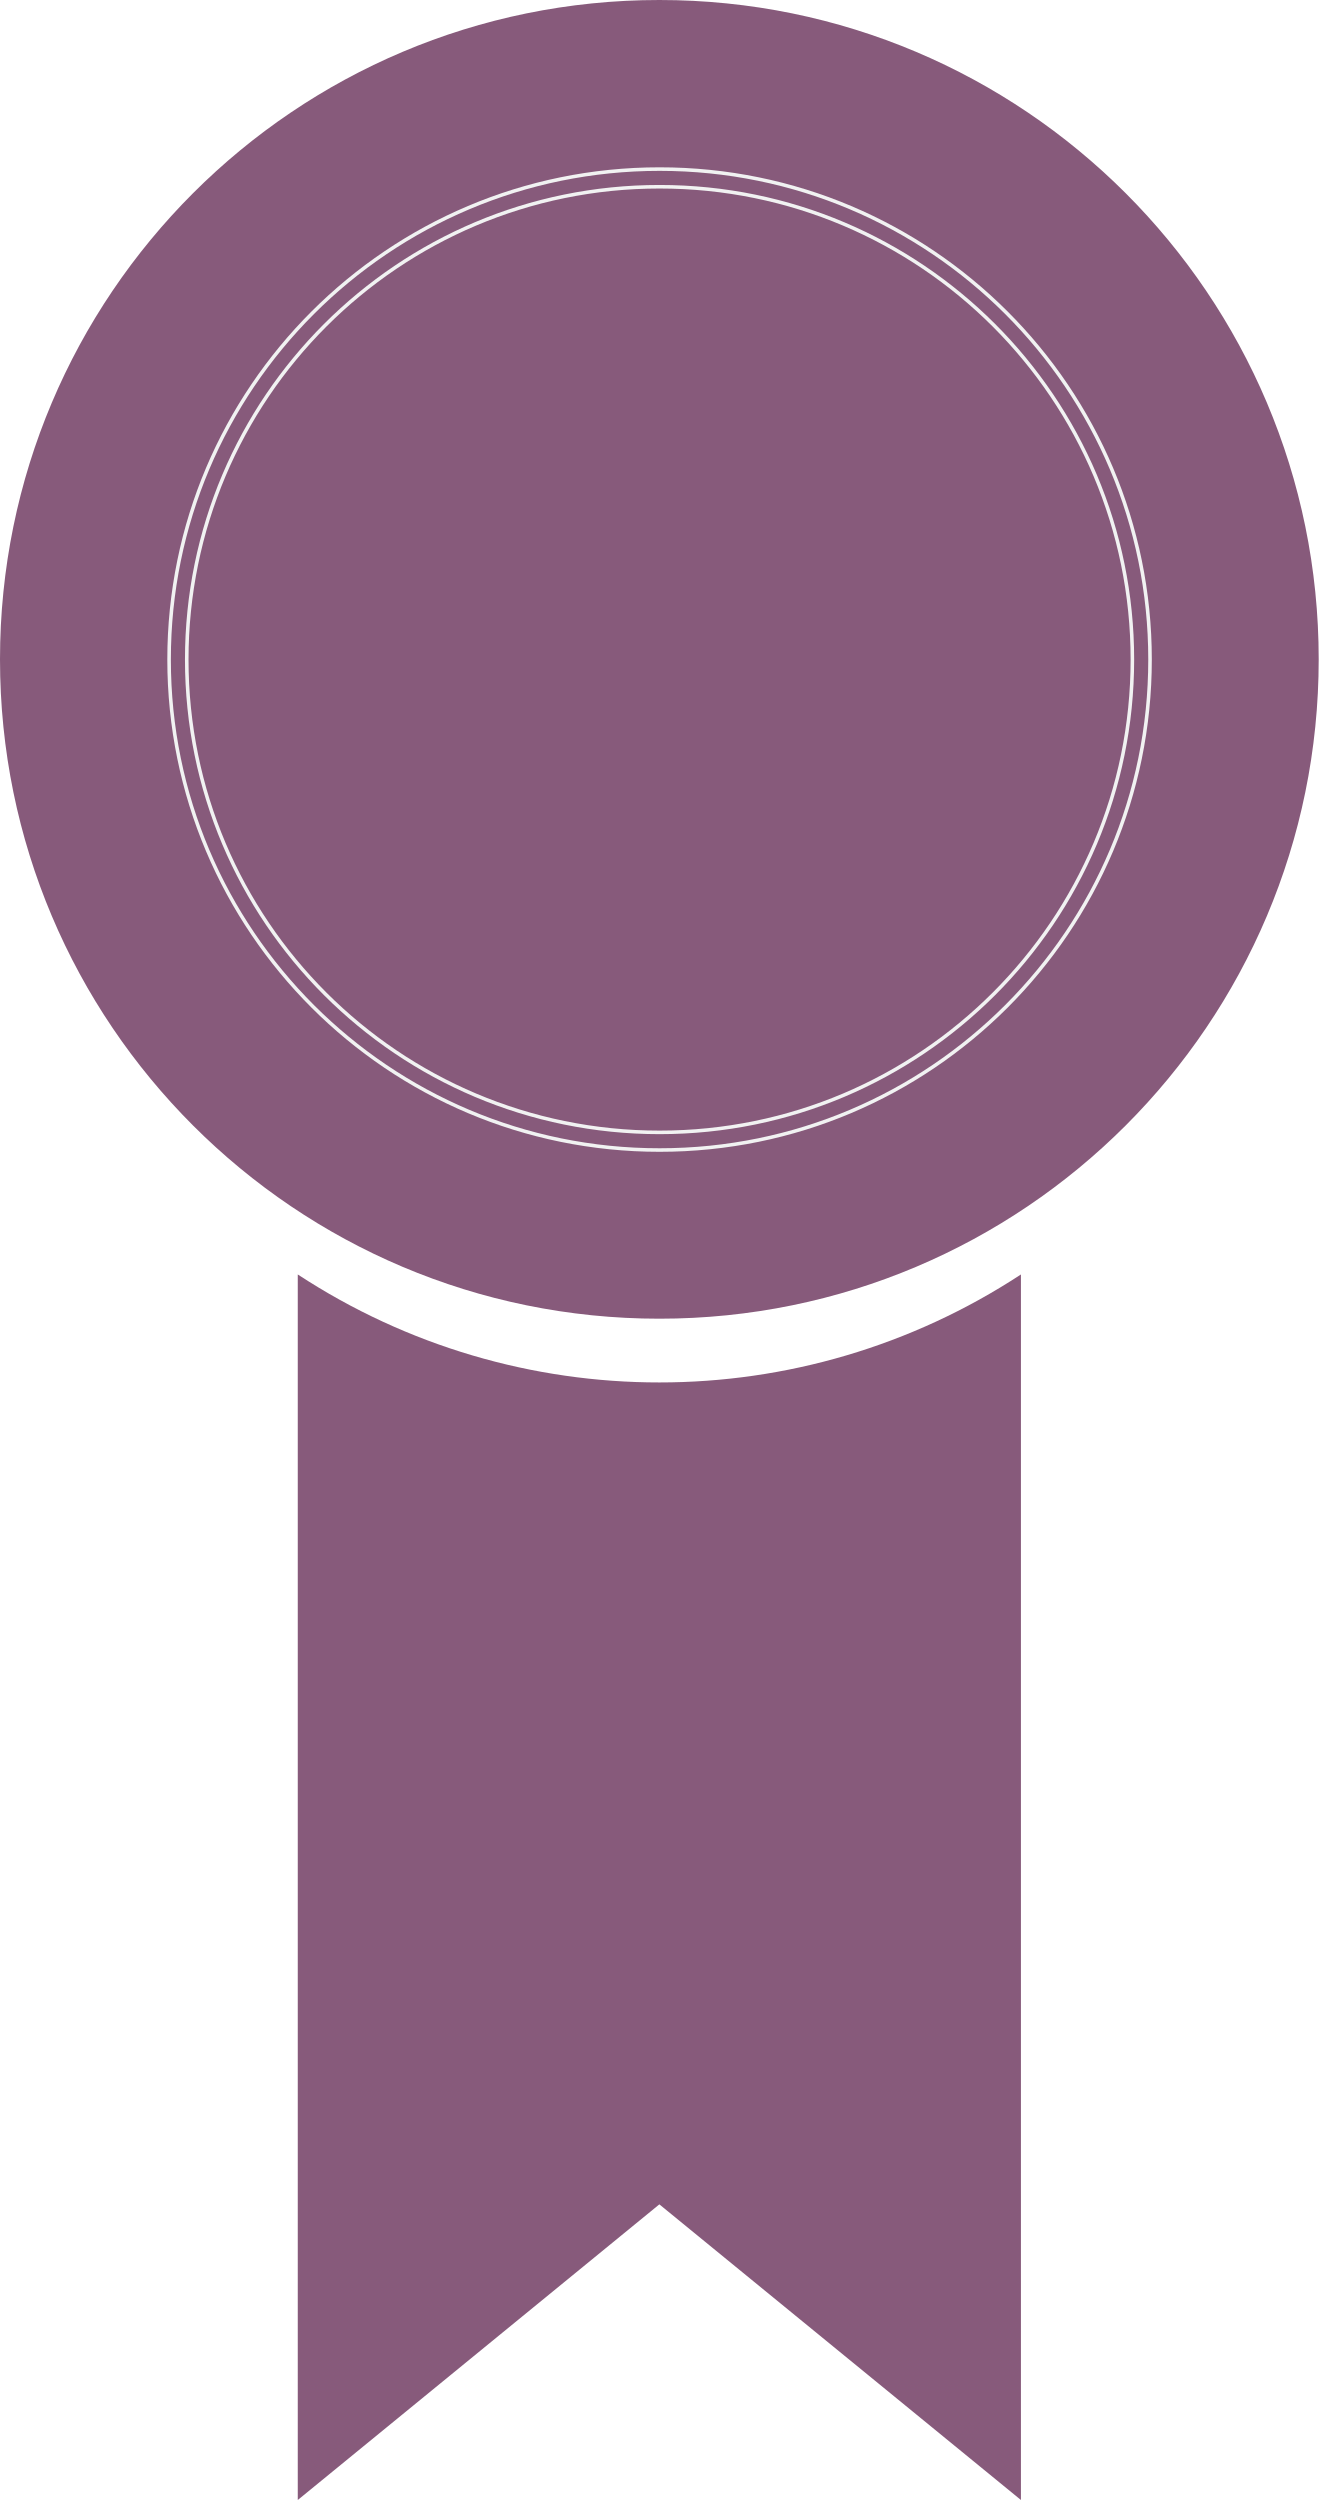
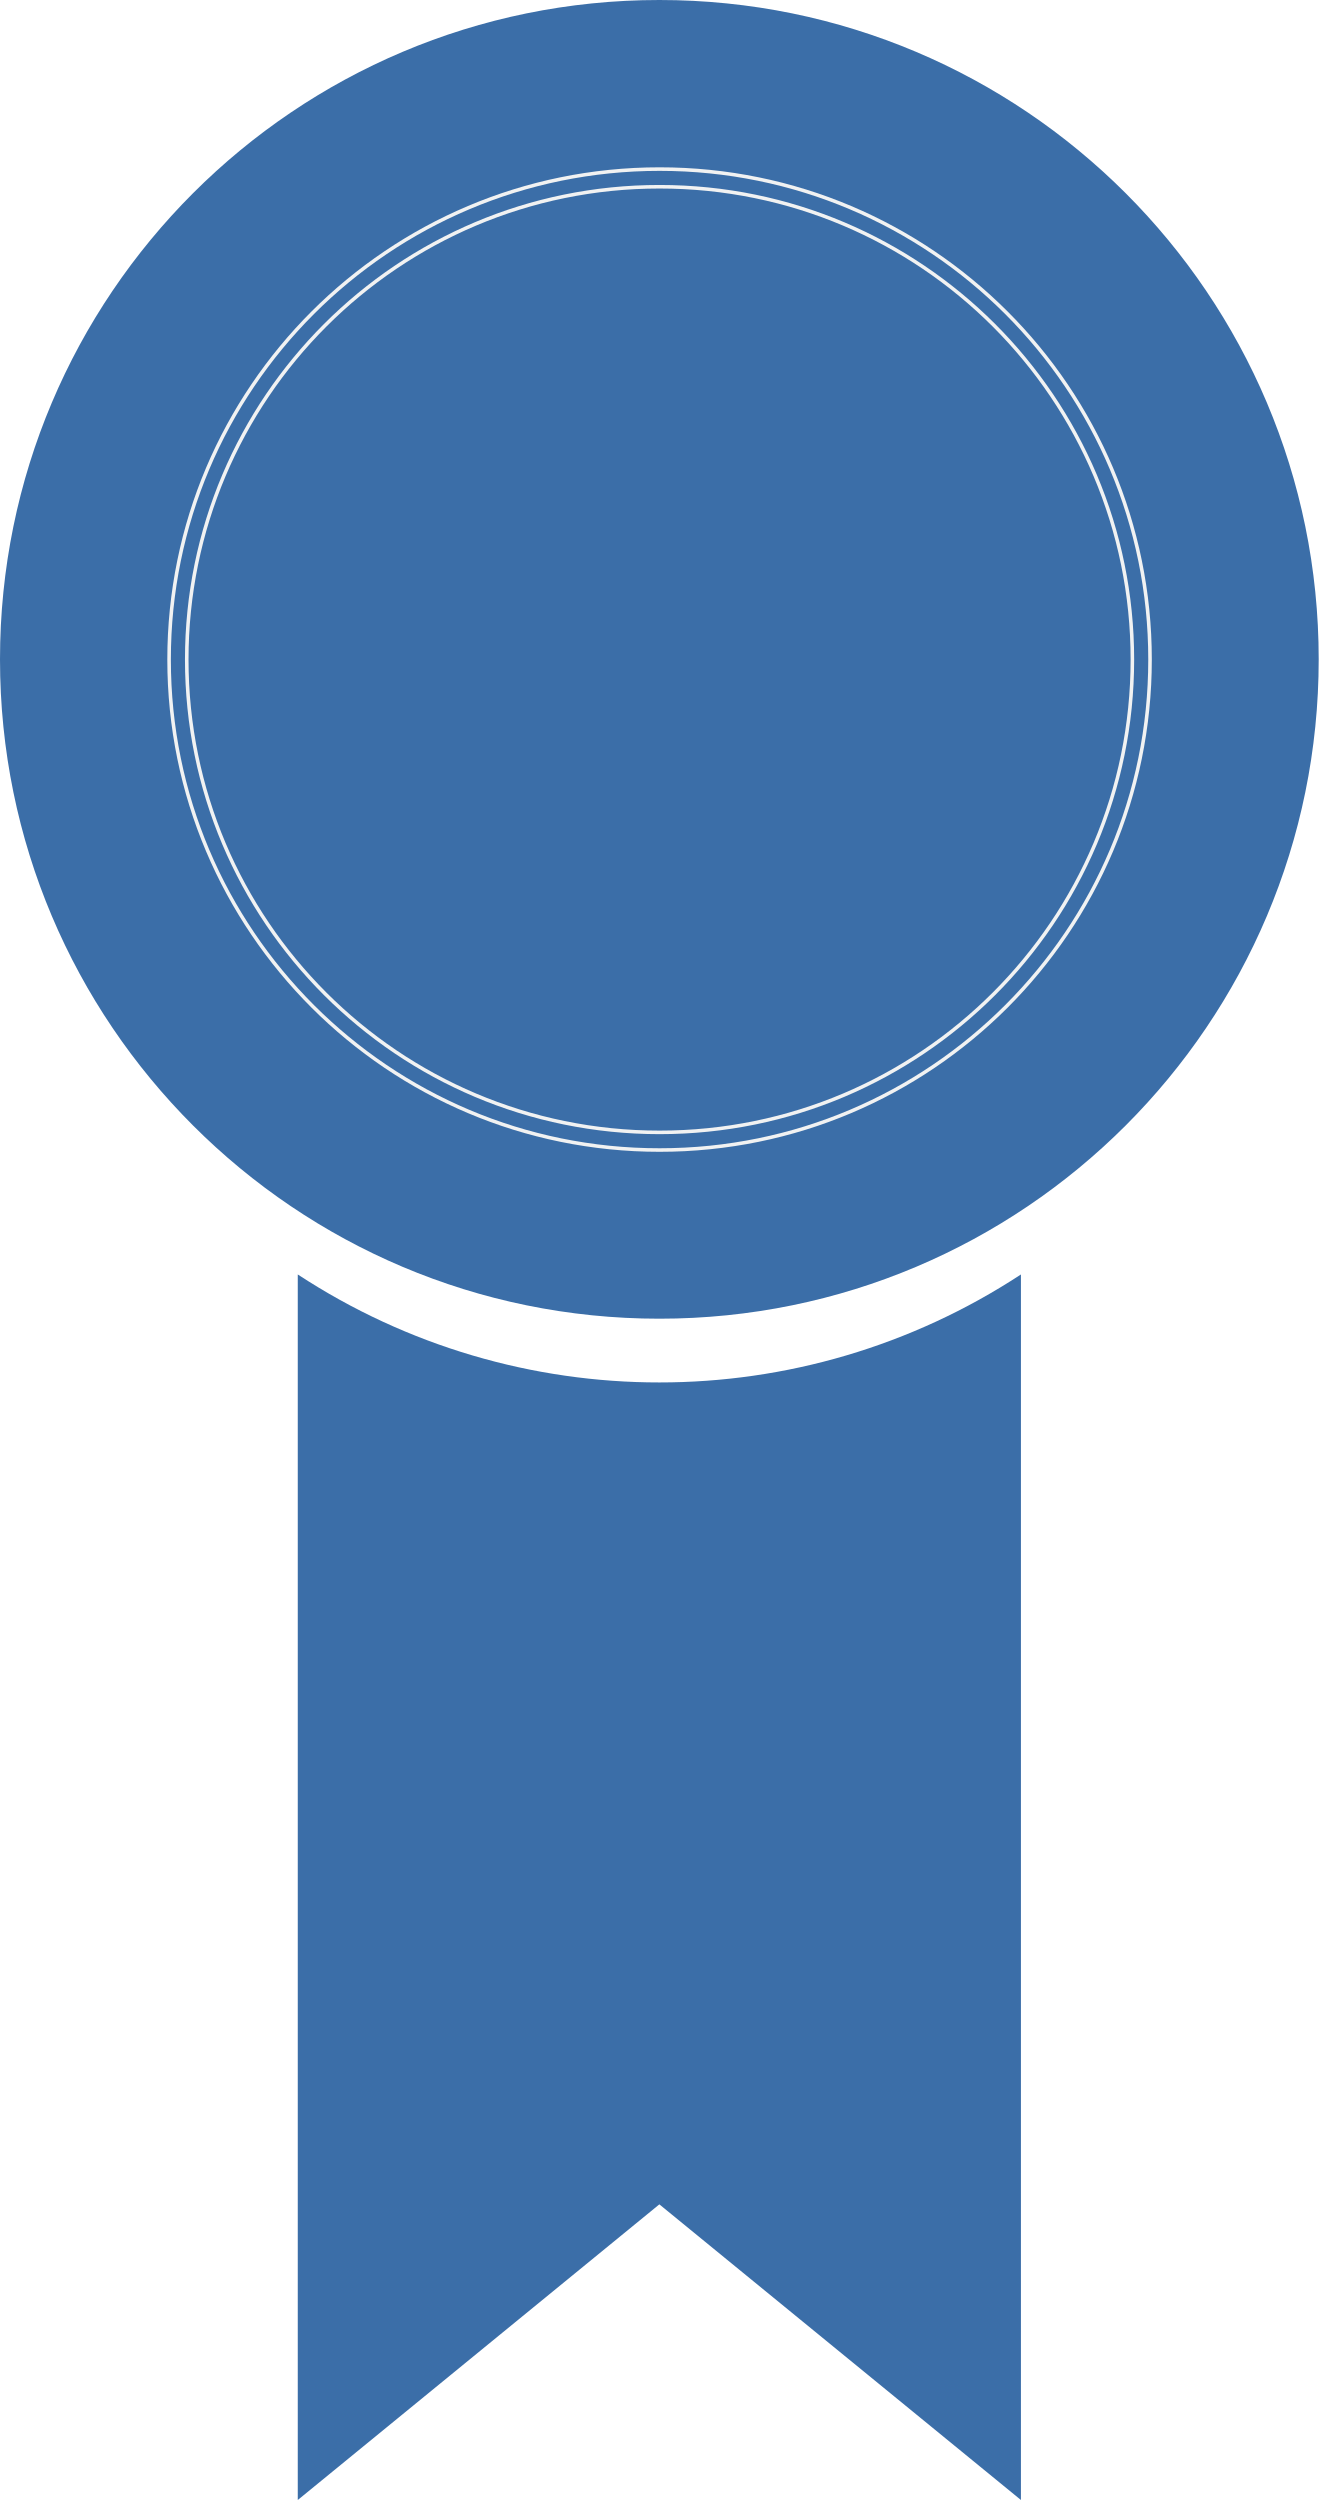
<svg xmlns="http://www.w3.org/2000/svg" viewBox="0 0 62.01 117.54">
  <defs>
    <clipPath id="a" transform="translate(0 0)">
      <rect width="62.01" height="117.54" style="fill:none" />
    </clipPath>
  </defs>
  <g style="clip-path:url(#a)">
-     <path d="M31,62A31,31,0,1,0,0,31,31,31,0,0,0,31,62" transform="translate(0 0)" style="fill:#875A7B" />
-     <path d="M14,59.92v57.62l17-13.9,17,13.9V59.92a31,31,0,0,1-34,0" transform="translate(0 0)" style="fill:#875A7B" />
+     <path d="M31,62A31,31,0,1,0,0,31,31,31,0,0,0,31,62" transform="translate(0 0)" style="fill:#3B6EA8" />
+     <path d="M14,59.92v57.62l17-13.9,17,13.9V59.92a31,31,0,0,1-34,0" transform="translate(0 0)" style="fill:#3B6EA8" />
    <circle cx="31.01" cy="31.01" r="23.06" style="fill:none;stroke:#f1f2f2;stroke-width:0.167px" />
    <circle cx="31.01" cy="31.01" r="22.23" style="fill:none;stroke:#f1f2f2;stroke-width:0.167px" />
  </g>
</svg>
